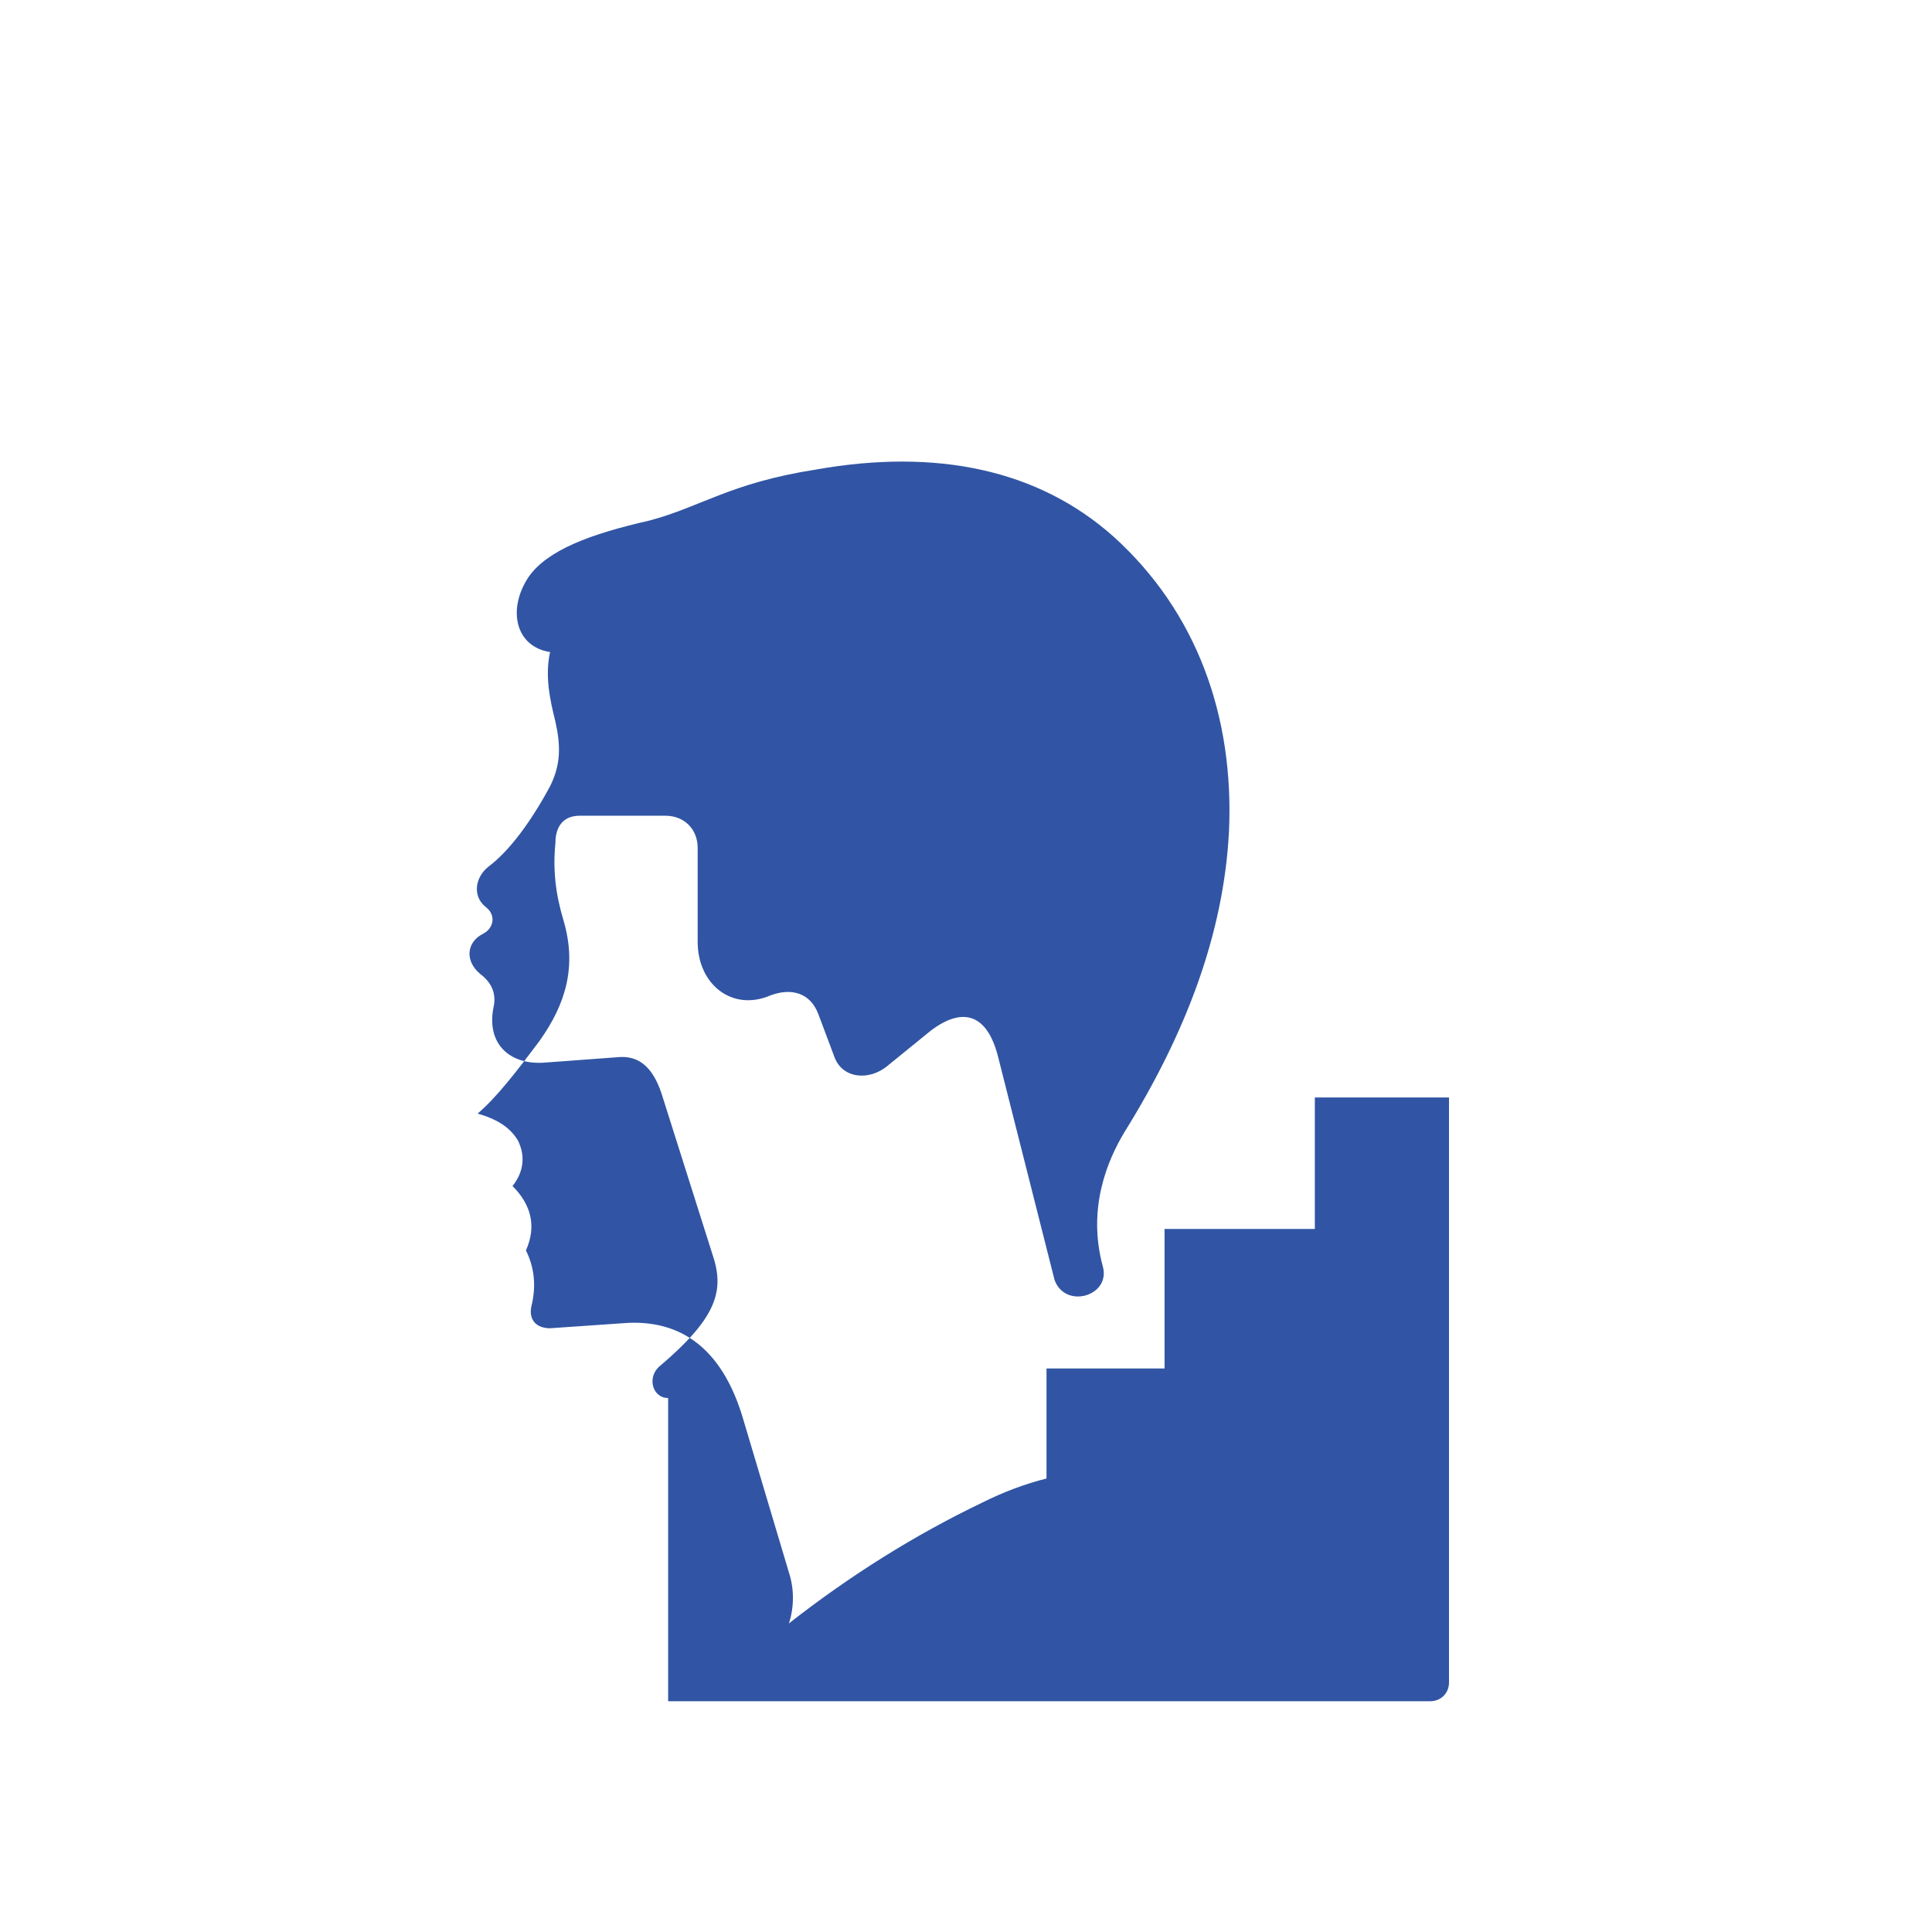
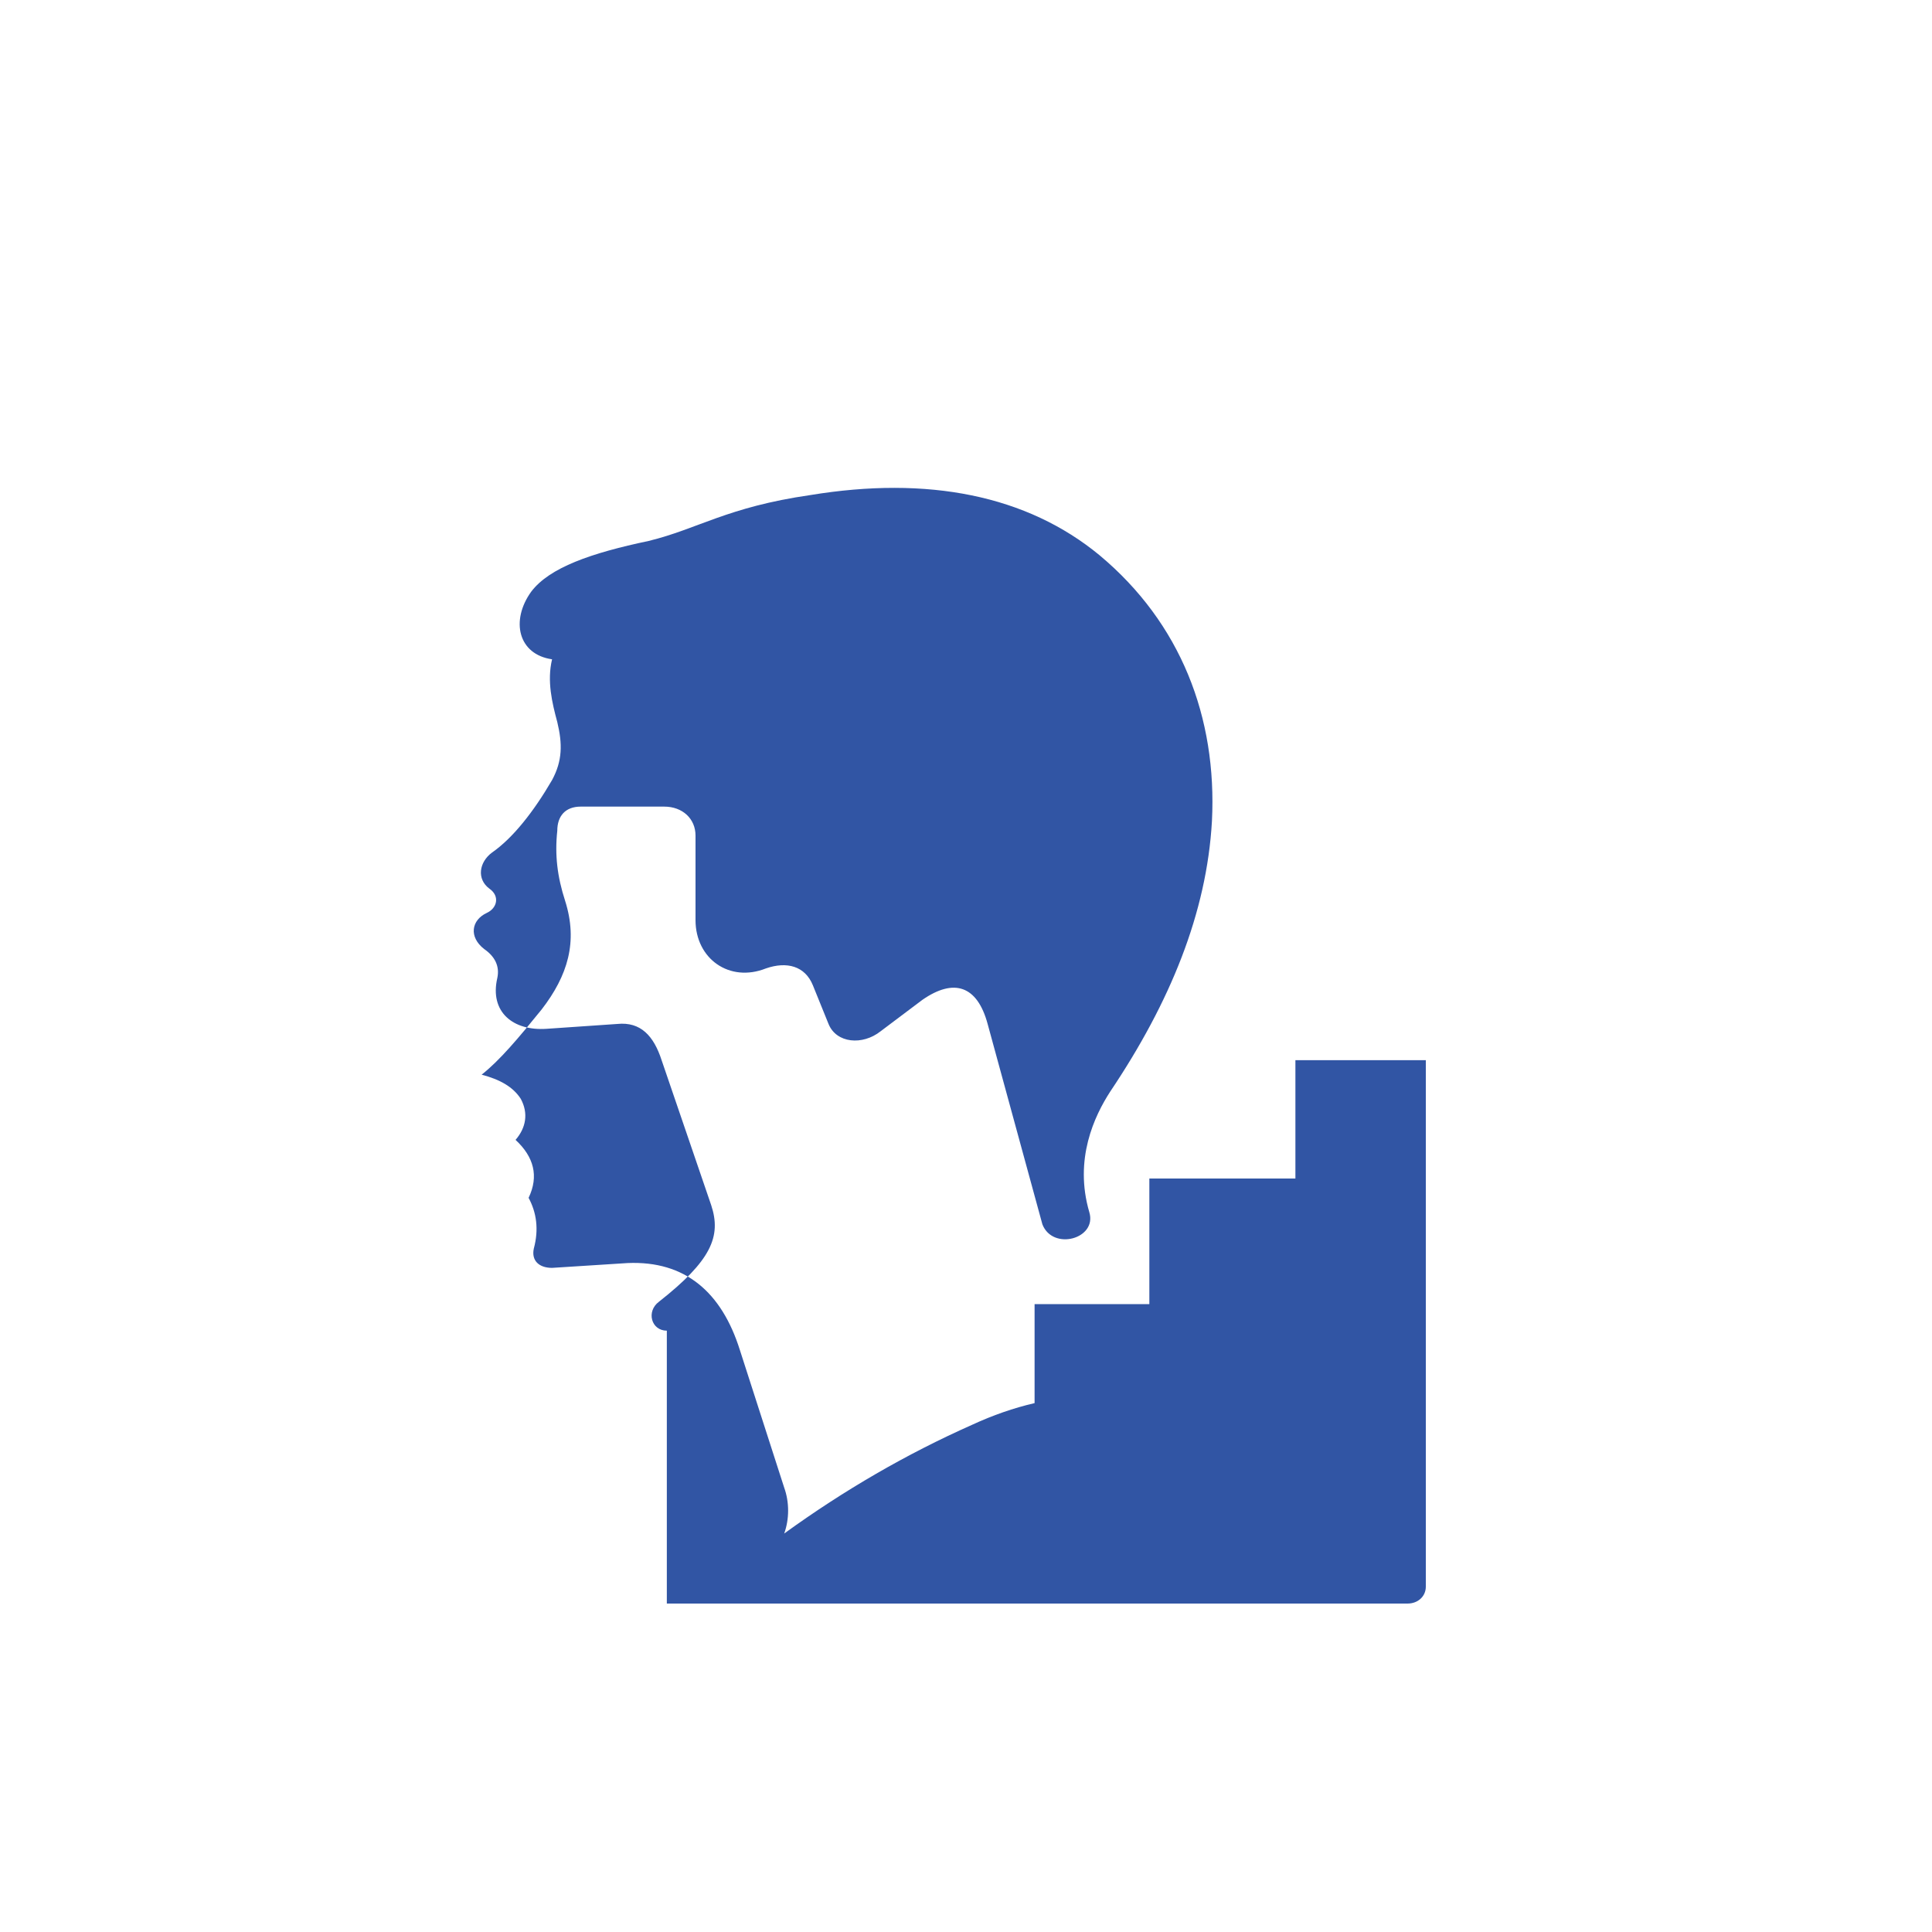
- <svg xmlns="http://www.w3.org/2000/svg" viewBox="-160 -160 720 720" role="img" aria-label="이천계단지기">
-   <path fill="#3155A4" d="M89 361c-6 0-8-8-3-12 20-17 24-27 20-40L87 249c-3-10-8-16-17-15l-27 2c-13 1-22-7-19-21 1-5-1-9-5-12-6-5-5-12 1-15 4-2 5-7 1-10-5-4-4-11 1-15 8-6 16-17 23-30 4-8 4-15 2-24-2-8-4-17-2-26-13-2-16-16-8-28 7-10 23-16 45-21 19-5 30-14 62-19 45-8 83 0 111 25 31 28 45 67 43 110-2 38-16 75-39 112-6 10-14 28-8 50 3 11-14 16-18 5l-21-83c-4-16-13-19-25-10l-16 13c-7 6-17 5-20-3l-6-16c-3-8-10-10-18-7-14 6-27-4-27-20v-35c0-7-5-12-12-12H56c-6 0-9 4-9 10-1 10 0 19 3 29 5 17 1 31-9 45-9 12-16 21-23 27 7 2 12 5 15 10 3 6 2 12-2 17 7 7 9 15 5 24 3 6 4 13 2 21-1 5 2 8 7 8l29-2c22-1 36 12 43 36l17 57c2 6 2 13 0 19 23-18 47-33 72-45 8-4 16-7 24-9v-41h44v-52h56v-49h50v218c0 4-3 7-7 7H89Z" />
+ <svg xmlns="http://www.w3.org/2000/svg" viewBox="-190 -190 800 800" role="img" aria-label="이천계단지기">
+   <g transform="translate(-10 0) scale(1.08 1)">
+     <path fill="#3155A4" d="M89 361c-6 0-8-8-3-12 20-17 24-27 20-40L87 249c-3-10-8-16-17-15l-27 2c-13 1-22-7-19-21 1-5-1-9-5-12-6-5-5-12 1-15 4-2 5-7 1-10-5-4-4-11 1-15 8-6 16-17 23-30 4-8 4-15 2-24-2-8-4-17-2-26-13-2-16-16-8-28 7-10 23-16 45-21 19-5 30-14 62-19 45-8 83 0 111 25 31 28 45 67 43 110-2 38-16 75-39 112-6 10-14 28-8 50 3 11-14 16-18 5l-21-83c-4-16-13-19-25-10l-16 13c-7 6-17 5-20-3l-6-16c-3-8-10-10-18-7-14 6-27-4-27-20v-35c0-7-5-12-12-12H56c-6 0-9 4-9 10-1 10 0 19 3 29 5 17 1 31-9 45-9 12-16 21-23 27 7 2 12 5 15 10 3 6 2 12-2 17 7 7 9 15 5 24 3 6 4 13 2 21-1 5 2 8 7 8l29-2c22-1 36 12 43 36l17 57c2 6 2 13 0 19 23-18 47-33 72-45 8-4 16-7 24-9v-41h44v-52h56v-49h50v218c0 4-3 7-7 7H89Z" />
+   </g>
</svg>
